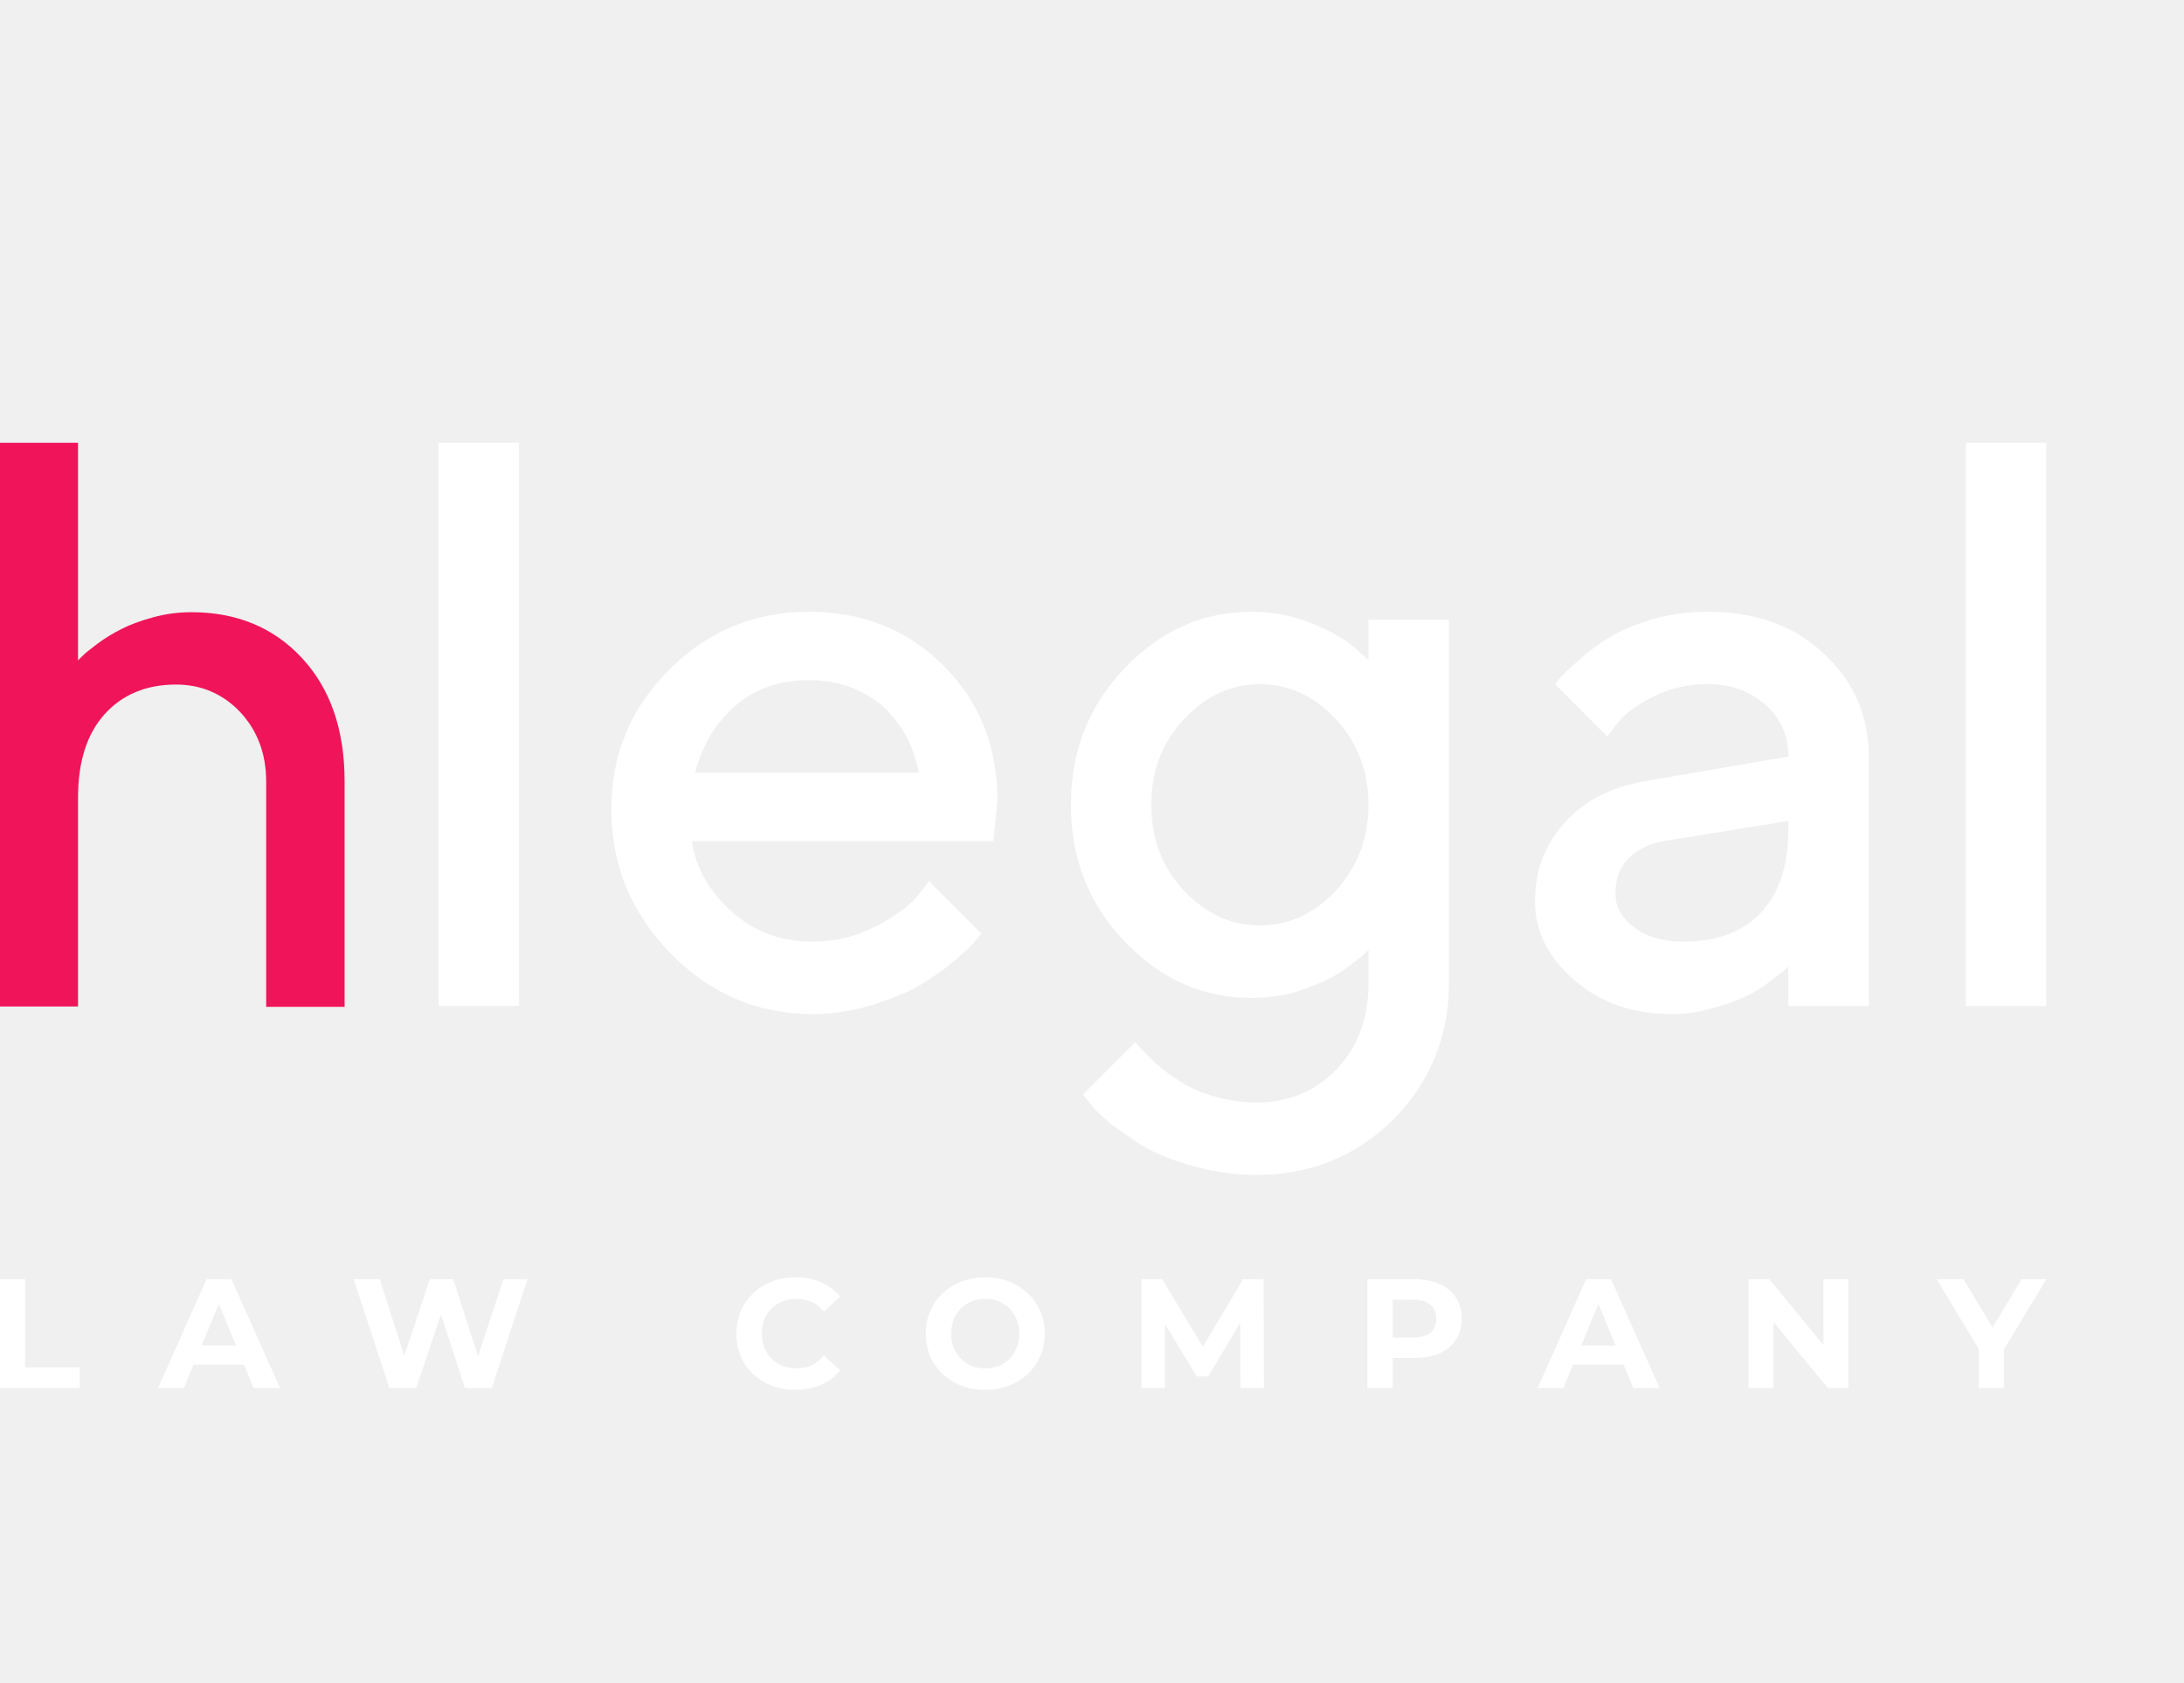
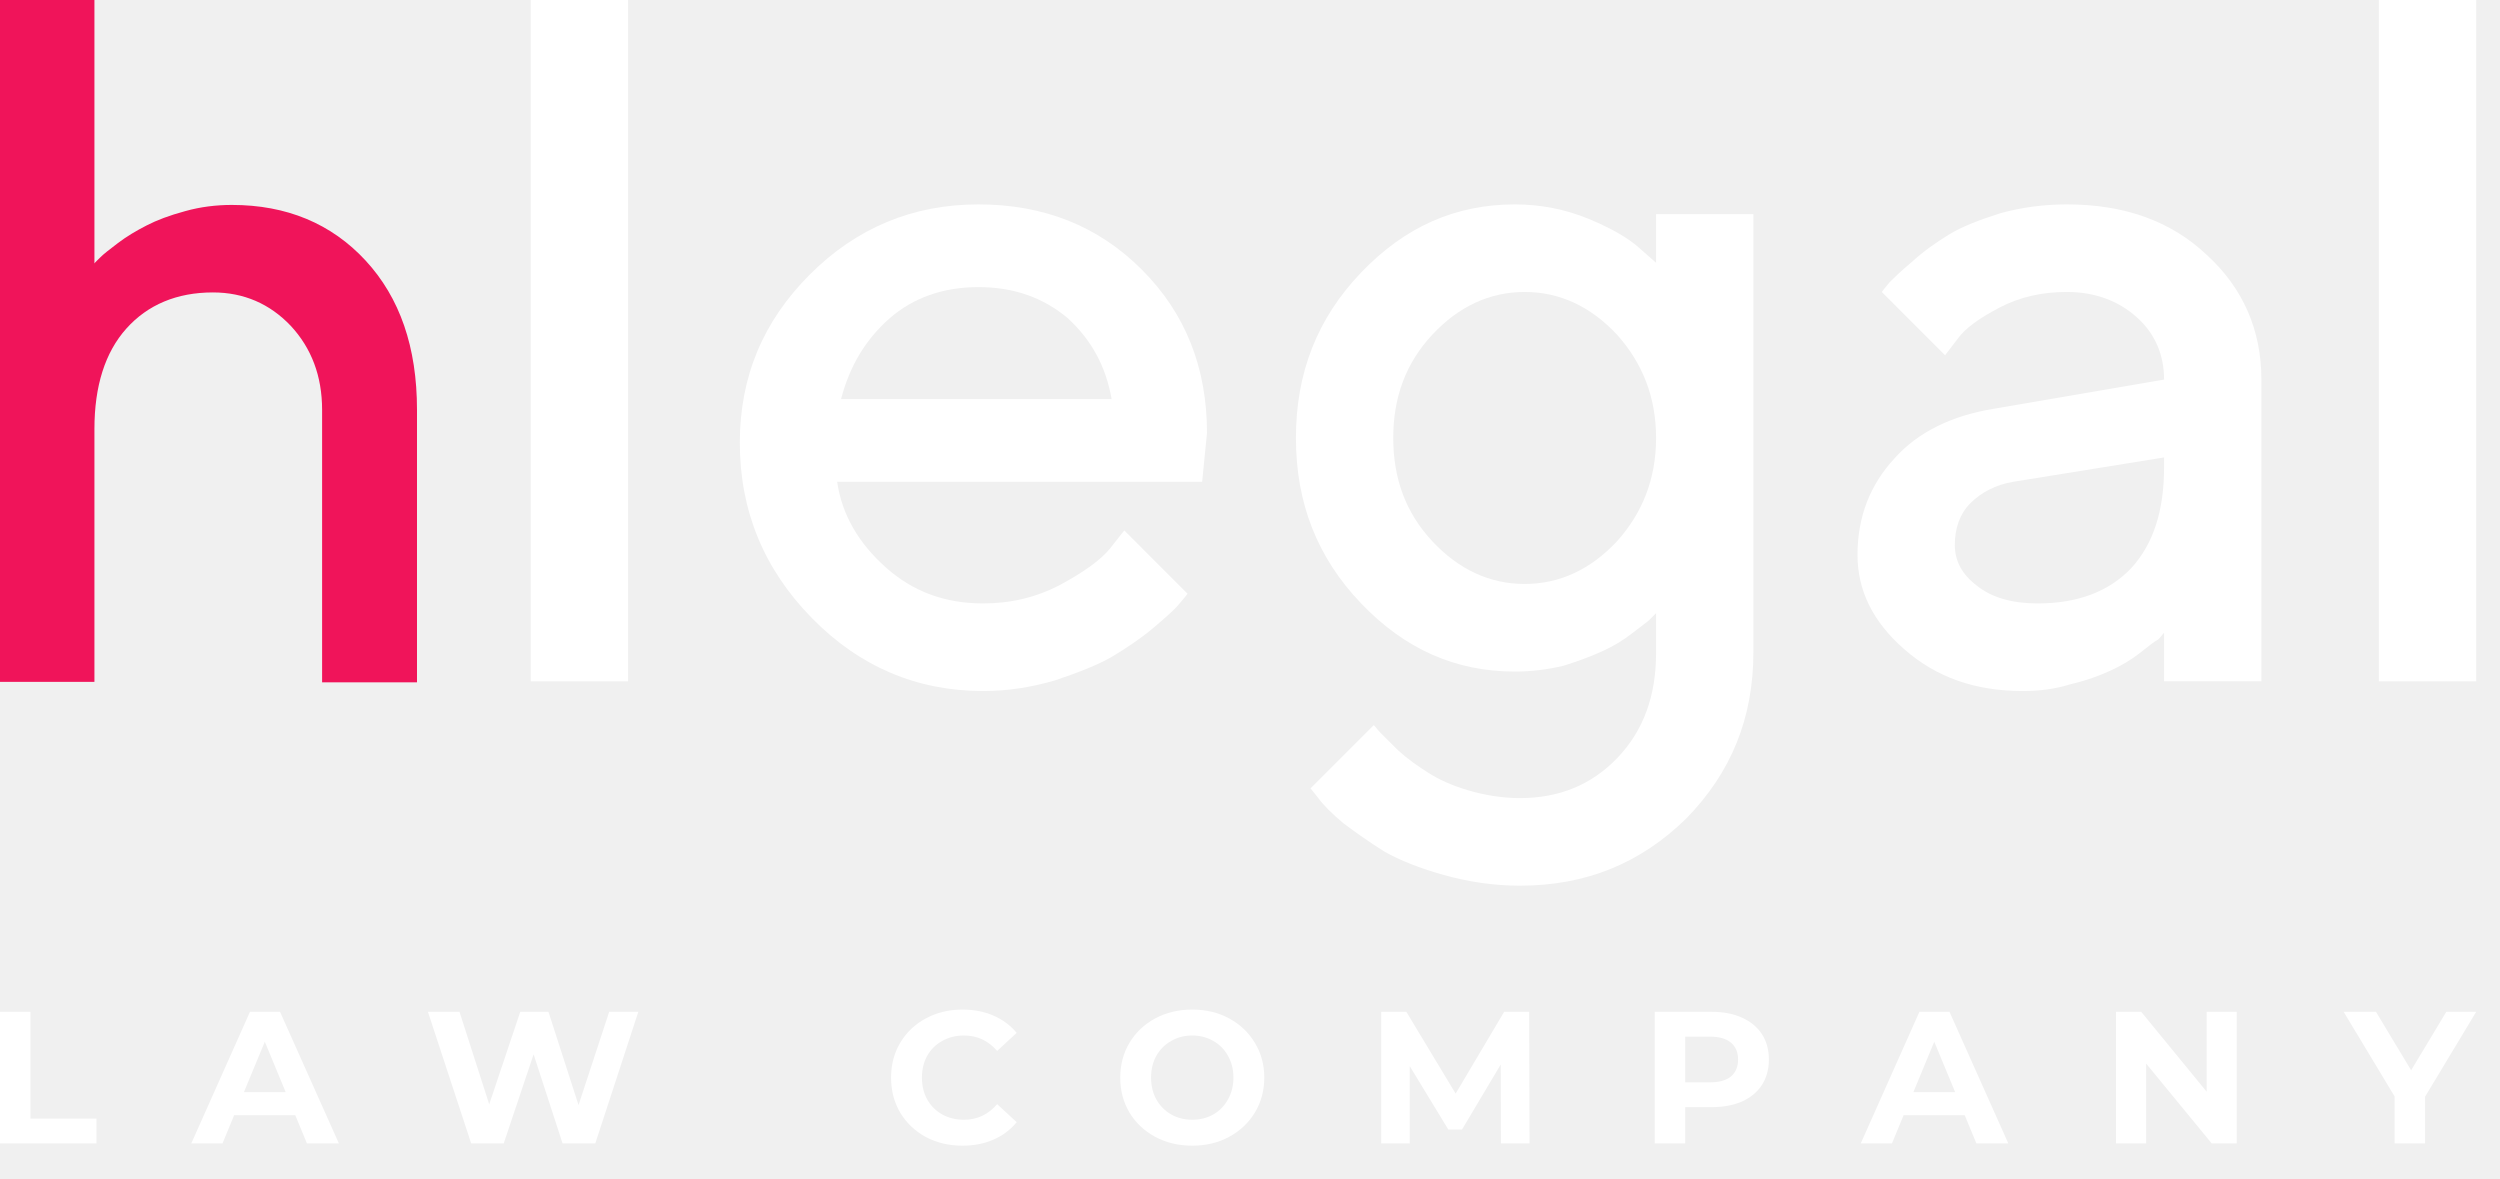
- <svg xmlns="http://www.w3.org/2000/svg" width="74" height="57" viewBox="0 0 74 57" fill="none">
-   <path d="M2.644 15H0V34.093H2.644V27.009C2.644 25.811 2.942 24.866 3.538 24.2C4.134 23.534 4.95 23.188 5.961 23.188C6.829 23.188 7.555 23.508 8.138 24.12C8.721 24.746 9.019 25.532 9.019 26.477V34.106H11.676V26.477C11.676 24.719 11.196 23.335 10.237 22.296C9.278 21.258 8.021 20.738 6.492 20.738C6.052 20.738 5.611 20.792 5.184 20.912C4.743 21.031 4.393 21.165 4.108 21.311C3.823 21.457 3.551 21.617 3.304 21.804C3.058 21.99 2.89 22.123 2.812 22.203C2.734 22.283 2.67 22.336 2.644 22.376V15Z" fill="#F0145A" />
-   <path d="M17.586 15H14.86V34.077H17.586V15Z" fill="white" />
-   <path d="M33.66 28.49L33.796 27.127C33.796 25.301 33.197 23.775 31.97 22.549C30.744 21.322 29.218 20.723 27.392 20.723C25.566 20.723 23.985 21.377 22.677 22.685C21.369 23.993 20.715 25.546 20.715 27.399C20.715 29.307 21.396 30.942 22.732 32.305C24.067 33.668 25.675 34.349 27.528 34.349C28.236 34.349 28.891 34.24 29.545 34.049C30.199 33.831 30.744 33.613 31.125 33.395C31.534 33.15 31.943 32.877 32.297 32.578C32.651 32.278 32.897 32.06 33.006 31.923C33.115 31.787 33.197 31.705 33.251 31.624L31.48 29.852L31.071 30.37C30.798 30.697 30.335 31.024 29.681 31.378C29 31.733 28.291 31.896 27.528 31.896C26.465 31.896 25.566 31.569 24.803 30.888C24.04 30.206 23.576 29.416 23.44 28.49H33.66ZM27.392 23.039C28.4 23.039 29.218 23.339 29.899 23.911C30.553 24.511 30.962 25.247 31.125 26.173H23.549C23.794 25.247 24.23 24.511 24.912 23.911C25.566 23.339 26.411 23.039 27.392 23.039Z" fill="white" />
-   <path d="M46.37 33.286C46.37 34.485 46.015 35.466 45.279 36.229C44.571 36.965 43.672 37.347 42.554 37.347C42.064 37.347 41.573 37.265 41.11 37.129C40.647 36.992 40.292 36.829 39.992 36.638C39.693 36.447 39.42 36.257 39.148 36.011C38.902 35.766 38.739 35.602 38.657 35.521C38.575 35.439 38.521 35.357 38.466 35.303L36.695 37.074L36.913 37.347C37.049 37.537 37.294 37.783 37.621 38.055C37.949 38.3 38.33 38.573 38.766 38.846C39.202 39.091 39.747 39.309 40.428 39.5C41.11 39.69 41.818 39.799 42.554 39.799C44.407 39.799 45.934 39.173 47.214 37.919C48.468 36.638 49.095 35.112 49.095 33.259V20.995H46.37V22.358L45.906 21.949C45.606 21.677 45.143 21.404 44.489 21.131C43.835 20.859 43.127 20.723 42.418 20.723C40.755 20.723 39.338 21.349 38.112 22.63C36.886 23.911 36.286 25.437 36.286 27.263C36.286 29.089 36.886 30.615 38.112 31.896C39.338 33.177 40.755 33.804 42.418 33.804C42.881 33.804 43.317 33.749 43.781 33.64C44.217 33.504 44.571 33.368 44.871 33.231C45.17 33.095 45.443 32.932 45.688 32.741C45.934 32.55 46.124 32.414 46.179 32.359L46.37 32.169V33.286ZM39.011 27.263C39.011 26.119 39.366 25.165 40.102 24.375C40.837 23.584 41.709 23.175 42.691 23.175C43.672 23.175 44.544 23.584 45.279 24.375C45.988 25.165 46.37 26.119 46.37 27.263C46.37 28.408 45.988 29.362 45.279 30.152C44.544 30.942 43.672 31.351 42.691 31.351C41.709 31.351 40.837 30.942 40.102 30.152C39.366 29.362 39.011 28.408 39.011 27.263Z" fill="white" />
-   <path d="M63.319 34.076V25.628C63.319 24.238 62.802 23.066 61.793 22.14C60.785 21.186 59.477 20.723 57.869 20.723C57.242 20.723 56.615 20.804 56.016 20.968C55.416 21.159 54.926 21.349 54.572 21.567C54.217 21.785 53.863 22.031 53.536 22.331C53.209 22.603 53.018 22.794 52.909 22.903C52.827 23.012 52.746 23.094 52.691 23.175L54.462 24.947L54.817 24.483C55.035 24.184 55.416 23.911 55.989 23.611C56.561 23.312 57.188 23.175 57.869 23.175C58.659 23.175 59.313 23.421 59.831 23.884C60.349 24.347 60.594 24.947 60.594 25.628L55.825 26.446C54.653 26.636 53.699 27.1 53.045 27.836C52.364 28.571 52.01 29.471 52.01 30.534C52.01 31.542 52.446 32.414 53.318 33.177C54.217 33.967 55.307 34.349 56.643 34.349C57.106 34.349 57.542 34.294 57.978 34.158C58.441 34.049 58.796 33.913 59.095 33.777C59.395 33.64 59.668 33.477 59.913 33.286C60.158 33.095 60.322 32.959 60.431 32.904C60.513 32.823 60.567 32.741 60.594 32.714V34.076H63.319ZM57.051 31.896C56.343 31.896 55.771 31.733 55.362 31.406C54.926 31.079 54.735 30.697 54.735 30.261C54.735 29.798 54.871 29.389 55.171 29.089C55.471 28.789 55.88 28.571 56.37 28.49L60.594 27.808V28.081C60.594 29.307 60.294 30.234 59.668 30.915C59.041 31.569 58.169 31.896 57.051 31.896Z" fill="white" />
-   <path d="M69.334 15H66.608V34.077H69.334V15Z" fill="white" />
-   <path d="M0 43.331H0.853V46.321H2.701V47.016H0V43.331Z" fill="white" />
-   <path d="M8.268 46.226H6.556L6.23 47.016H5.356L6.999 43.331H7.841L9.489 47.016H8.594L8.268 46.226ZM7.999 45.579L7.415 44.168L6.83 45.579H7.999Z" fill="white" />
-   <path d="M17.873 43.331L16.668 47.016H15.752L14.941 44.521L14.104 47.016H13.193L11.982 43.331H12.866L13.698 45.921L14.567 43.331H15.357L16.199 45.942L17.057 43.331H17.873Z" fill="white" />
-   <path d="M26.946 47.079C26.57 47.079 26.23 46.998 25.924 46.837C25.622 46.672 25.384 46.446 25.208 46.158C25.036 45.867 24.95 45.538 24.95 45.173C24.95 44.808 25.036 44.482 25.208 44.194C25.384 43.903 25.622 43.676 25.924 43.515C26.23 43.35 26.572 43.268 26.951 43.268C27.27 43.268 27.558 43.324 27.814 43.436C28.074 43.548 28.292 43.71 28.467 43.92L27.92 44.426C27.671 44.138 27.362 43.994 26.993 43.994C26.765 43.994 26.561 44.045 26.382 44.147C26.203 44.245 26.063 44.384 25.961 44.563C25.863 44.742 25.814 44.945 25.814 45.173C25.814 45.401 25.863 45.605 25.961 45.784C26.063 45.963 26.203 46.103 26.382 46.205C26.561 46.303 26.765 46.353 26.993 46.353C27.362 46.353 27.671 46.207 27.92 45.916L28.467 46.421C28.292 46.635 28.074 46.798 27.814 46.911C27.555 47.023 27.265 47.079 26.946 47.079Z" fill="white" />
-   <path d="M33.383 47.079C33.001 47.079 32.655 46.997 32.346 46.832C32.041 46.667 31.8 46.44 31.625 46.153C31.453 45.861 31.367 45.535 31.367 45.173C31.367 44.812 31.453 44.487 31.625 44.199C31.8 43.908 32.041 43.68 32.346 43.515C32.655 43.35 33.001 43.268 33.383 43.268C33.766 43.268 34.11 43.35 34.415 43.515C34.72 43.68 34.961 43.908 35.136 44.199C35.312 44.487 35.4 44.812 35.4 45.173C35.4 45.535 35.312 45.861 35.136 46.153C34.961 46.44 34.72 46.667 34.415 46.832C34.11 46.997 33.766 47.079 33.383 47.079ZM33.383 46.353C33.601 46.353 33.797 46.303 33.973 46.205C34.148 46.103 34.285 45.963 34.383 45.784C34.485 45.605 34.536 45.401 34.536 45.173C34.536 44.945 34.485 44.742 34.383 44.563C34.285 44.384 34.148 44.245 33.973 44.147C33.797 44.045 33.601 43.994 33.383 43.994C33.166 43.994 32.969 44.045 32.793 44.147C32.618 44.245 32.479 44.384 32.377 44.563C32.279 44.742 32.23 44.945 32.23 45.173C32.23 45.401 32.279 45.605 32.377 45.784C32.479 45.963 32.618 46.103 32.793 46.205C32.969 46.303 33.166 46.353 33.383 46.353Z" fill="white" />
-   <path d="M42.026 47.016L42.021 44.805L40.937 46.626H40.552L39.473 44.852V47.016H38.673V43.331H39.378L40.758 45.621L42.116 43.331H42.816L42.827 47.016H42.026Z" fill="white" />
-   <path d="M47.928 43.331C48.255 43.331 48.537 43.385 48.776 43.494C49.018 43.603 49.204 43.757 49.334 43.957C49.464 44.157 49.529 44.394 49.529 44.668C49.529 44.938 49.464 45.175 49.334 45.379C49.204 45.579 49.018 45.733 48.776 45.842C48.537 45.947 48.255 46 47.928 46H47.186V47.016H46.333V43.331H47.928ZM47.881 45.305C48.137 45.305 48.332 45.251 48.465 45.142C48.599 45.029 48.666 44.872 48.666 44.668C48.666 44.461 48.599 44.303 48.465 44.194C48.332 44.082 48.137 44.026 47.881 44.026H47.186V45.305H47.881Z" fill="white" />
-   <path d="M55.012 46.226H53.301L52.975 47.016H52.101L53.743 43.331H54.586L56.233 47.016H55.339L55.012 46.226ZM54.744 45.579L54.159 44.168L53.575 45.579H54.744Z" fill="white" />
-   <path d="M62.628 43.331V47.016H61.928L60.091 44.779V47.016H59.248V43.331H59.954L61.786 45.568V43.331H62.628Z" fill="white" />
-   <path d="M67.901 45.71V47.016H67.049V45.7L65.622 43.331H66.527L67.512 44.968L68.496 43.331H69.333L67.901 45.71Z" fill="white" />
+ <svg xmlns="http://www.w3.org/2000/svg" width="70" height="33" viewBox="0 0 70 33" fill="none">
+   <path d="M2.644 0H0V19.093H2.644V12.009C2.644 10.811 2.942 9.866 3.538 9.2C4.134 8.534 4.95 8.188 5.961 8.188C6.829 8.188 7.555 8.508 8.138 9.12C8.721 9.746 9.019 10.531 9.019 11.477V19.106H11.676V11.477C11.676 9.719 11.196 8.335 10.237 7.296C9.278 6.258 8.021 5.738 6.492 5.738C6.052 5.738 5.611 5.792 5.184 5.912C4.743 6.031 4.393 6.164 4.108 6.311C3.823 6.457 3.551 6.617 3.304 6.804C3.058 6.99 2.89 7.123 2.812 7.203C2.734 7.283 2.67 7.336 2.644 7.376V0Z" fill="#F0145A" />
+   <path d="M17.586 0H14.86V19.077H17.586V0Z" fill="white" />
+   <path d="M33.66 13.49L33.796 12.127C33.796 10.301 33.197 8.775 31.97 7.549C30.744 6.322 29.218 5.723 27.392 5.723C25.566 5.723 23.985 6.377 22.677 7.685C21.369 8.993 20.715 10.546 20.715 12.399C20.715 14.307 21.396 15.942 22.732 17.305C24.067 18.668 25.675 19.349 27.528 19.349C28.236 19.349 28.891 19.24 29.545 19.049C30.199 18.831 30.744 18.613 31.125 18.395C31.534 18.15 31.943 17.877 32.297 17.578C32.651 17.278 32.897 17.06 33.006 16.923C33.115 16.787 33.197 16.705 33.251 16.624L31.48 14.852L31.071 15.37C30.798 15.697 30.335 16.024 29.681 16.378C29 16.733 28.291 16.896 27.528 16.896C26.465 16.896 25.566 16.569 24.803 15.888C24.04 15.207 23.576 14.416 23.44 13.49H33.66ZM27.392 8.039C28.4 8.039 29.218 8.339 29.899 8.911C30.553 9.511 30.962 10.247 31.125 11.173H23.549C23.794 10.247 24.23 9.511 24.912 8.911C25.566 8.339 26.411 8.039 27.392 8.039Z" fill="white" />
+   <path d="M46.37 18.286C46.37 19.485 46.015 20.466 45.279 21.229C44.571 21.965 43.672 22.347 42.554 22.347C42.064 22.347 41.573 22.265 41.11 22.129C40.647 21.992 40.292 21.829 39.992 21.638C39.693 21.447 39.42 21.257 39.148 21.011C38.902 20.766 38.739 20.602 38.657 20.521C38.575 20.439 38.521 20.357 38.466 20.303L36.695 22.074L36.913 22.347C37.049 22.537 37.294 22.783 37.621 23.055C37.949 23.3 38.33 23.573 38.766 23.846C39.202 24.091 39.747 24.309 40.428 24.5C41.11 24.69 41.818 24.799 42.554 24.799C44.407 24.799 45.934 24.173 47.214 22.919C48.468 21.638 49.095 20.112 49.095 18.259V5.995H46.37V7.358L45.906 6.949C45.606 6.676 45.143 6.404 44.489 6.131C43.835 5.859 43.127 5.723 42.418 5.723C40.755 5.723 39.338 6.349 38.112 7.63C36.886 8.911 36.286 10.437 36.286 12.263C36.286 14.089 36.886 15.615 38.112 16.896C39.338 18.177 40.755 18.804 42.418 18.804C42.881 18.804 43.317 18.749 43.781 18.64C44.217 18.504 44.571 18.368 44.871 18.232C45.17 18.095 45.443 17.932 45.688 17.741C45.934 17.55 46.124 17.414 46.179 17.36L46.37 17.169V18.286ZM39.011 12.263C39.011 11.119 39.366 10.165 40.102 9.374C40.837 8.584 41.709 8.175 42.691 8.175C43.672 8.175 44.544 8.584 45.279 9.374C45.988 10.165 46.37 11.119 46.37 12.263C46.37 13.408 45.988 14.362 45.279 15.152C44.544 15.942 43.672 16.351 42.691 16.351C41.709 16.351 40.837 15.942 40.102 15.152C39.366 14.362 39.011 13.408 39.011 12.263Z" fill="white" />
+   <path d="M63.319 19.076V10.628C63.319 9.238 62.802 8.066 61.793 7.14C60.785 6.186 59.477 5.723 57.869 5.723C57.242 5.723 56.615 5.804 56.016 5.968C55.416 6.159 54.926 6.349 54.572 6.567C54.217 6.785 53.863 7.031 53.536 7.331C53.209 7.603 53.018 7.794 52.909 7.903C52.827 8.012 52.746 8.094 52.691 8.175L54.462 9.947L54.817 9.483C55.035 9.184 55.416 8.911 55.989 8.611C56.561 8.312 57.188 8.175 57.869 8.175C58.659 8.175 59.313 8.421 59.831 8.884C60.349 9.347 60.594 9.947 60.594 10.628L55.825 11.446C54.653 11.636 53.699 12.1 53.045 12.836C52.364 13.571 52.01 14.471 52.01 15.534C52.01 16.542 52.446 17.414 53.318 18.177C54.217 18.967 55.307 19.349 56.643 19.349C57.106 19.349 57.542 19.294 57.978 19.158C58.441 19.049 58.796 18.913 59.095 18.777C59.395 18.64 59.668 18.477 59.913 18.286C60.158 18.095 60.322 17.959 60.431 17.904C60.513 17.823 60.567 17.741 60.594 17.714V19.076H63.319ZM57.051 16.896C56.343 16.896 55.771 16.733 55.362 16.406C54.926 16.079 54.735 15.697 54.735 15.261C54.735 14.798 54.871 14.389 55.171 14.089C55.471 13.789 55.88 13.571 56.37 13.49L60.594 12.808V13.081C60.594 14.307 60.294 15.234 59.668 15.915C59.041 16.569 58.169 16.896 57.051 16.896Z" fill="white" />
+   <path d="M69.334 0H66.608V19.077H69.334V0Z" fill="white" />
+   <path d="M0 28.331H0.853V31.321H2.701V32.016H0V28.331Z" fill="white" />
+   <path d="M8.268 31.226H6.556L6.23 32.016H5.356L6.999 28.331H7.841L9.489 32.016H8.594L8.268 31.226ZM7.999 30.579L7.415 29.168L6.83 30.579H7.999Z" fill="white" />
+   <path d="M17.873 28.331L16.668 32.016H15.752L14.941 29.521L14.104 32.016H13.193L11.982 28.331H12.866L13.698 30.921L14.567 28.331H15.357L16.199 30.942L17.057 28.331H17.873Z" fill="white" />
+   <path d="M26.946 32.079C26.57 32.079 26.23 31.998 25.924 31.837C25.622 31.672 25.384 31.446 25.208 31.158C25.036 30.867 24.95 30.538 24.95 30.173C24.95 29.808 25.036 29.482 25.208 29.194C25.384 28.903 25.622 28.677 25.924 28.515C26.23 28.35 26.572 28.268 26.951 28.268C27.27 28.268 27.558 28.324 27.814 28.436C28.074 28.548 28.292 28.71 28.467 28.92L27.92 29.426C27.671 29.138 27.362 28.994 26.993 28.994C26.765 28.994 26.561 29.045 26.382 29.147C26.203 29.245 26.063 29.384 25.961 29.563C25.863 29.742 25.814 29.945 25.814 30.173C25.814 30.401 25.863 30.605 25.961 30.784C26.063 30.963 26.203 31.104 26.382 31.205C26.561 31.303 26.765 31.353 26.993 31.353C27.362 31.353 27.671 31.207 27.92 30.916L28.467 31.421C28.292 31.635 28.074 31.798 27.814 31.911C27.555 32.023 27.265 32.079 26.946 32.079Z" fill="white" />
+   <path d="M33.383 32.079C33.001 32.079 32.655 31.997 32.346 31.832C32.041 31.667 31.8 31.44 31.625 31.153C31.453 30.861 31.367 30.535 31.367 30.173C31.367 29.812 31.453 29.487 31.625 29.199C31.8 28.908 32.041 28.68 32.346 28.515C32.655 28.35 33.001 28.268 33.383 28.268C33.766 28.268 34.11 28.35 34.415 28.515C34.72 28.68 34.961 28.908 35.136 29.199C35.312 29.487 35.4 29.812 35.4 30.173C35.4 30.535 35.312 30.861 35.136 31.153C34.961 31.44 34.72 31.667 34.415 31.832C34.11 31.997 33.766 32.079 33.383 32.079ZM33.383 31.353C33.601 31.353 33.797 31.303 33.973 31.205C34.148 31.104 34.285 30.963 34.383 30.784C34.485 30.605 34.536 30.401 34.536 30.173C34.536 29.945 34.485 29.742 34.383 29.563C34.285 29.384 34.148 29.245 33.973 29.147C33.797 29.045 33.601 28.994 33.383 28.994C33.166 28.994 32.969 29.045 32.793 29.147C32.618 29.245 32.479 29.384 32.377 29.563C32.279 29.742 32.23 29.945 32.23 30.173C32.23 30.401 32.279 30.605 32.377 30.784C32.479 30.963 32.618 31.104 32.793 31.205C32.969 31.303 33.166 31.353 33.383 31.353Z" fill="white" />
+   <path d="M42.026 32.016L42.021 29.805L40.937 31.626H40.552L39.473 29.852V32.016H38.673V28.331H39.378L40.758 30.621L42.116 28.331H42.816L42.827 32.016H42.026Z" fill="white" />
+   <path d="M47.928 28.331C48.255 28.331 48.537 28.385 48.776 28.494C49.018 28.603 49.204 28.757 49.334 28.957C49.464 29.157 49.529 29.394 49.529 29.668C49.529 29.938 49.464 30.175 49.334 30.379C49.204 30.579 49.018 30.733 48.776 30.842C48.537 30.947 48.255 31 47.928 31H47.186V32.016H46.333V28.331H47.928ZM47.881 30.305C48.137 30.305 48.332 30.251 48.465 30.142C48.599 30.029 48.666 29.872 48.666 29.668C48.666 29.461 48.599 29.303 48.465 29.194C48.332 29.082 48.137 29.026 47.881 29.026H47.186V30.305H47.881Z" fill="white" />
+   <path d="M55.012 31.226H53.301L52.975 32.016H52.101L53.743 28.331H54.586L56.233 32.016H55.339L55.012 31.226ZM54.744 30.579L54.159 29.168L53.575 30.579H54.744Z" fill="white" />
+   <path d="M62.628 28.331V32.016H61.928L60.091 29.779V32.016H59.248V28.331H59.954L61.786 30.568V28.331H62.628Z" fill="white" />
+   <path d="M67.901 30.71V32.016H67.049V30.7L65.622 28.331H66.527L67.512 29.968L68.496 28.331H69.333L67.901 30.71Z" fill="white" />
</svg>
